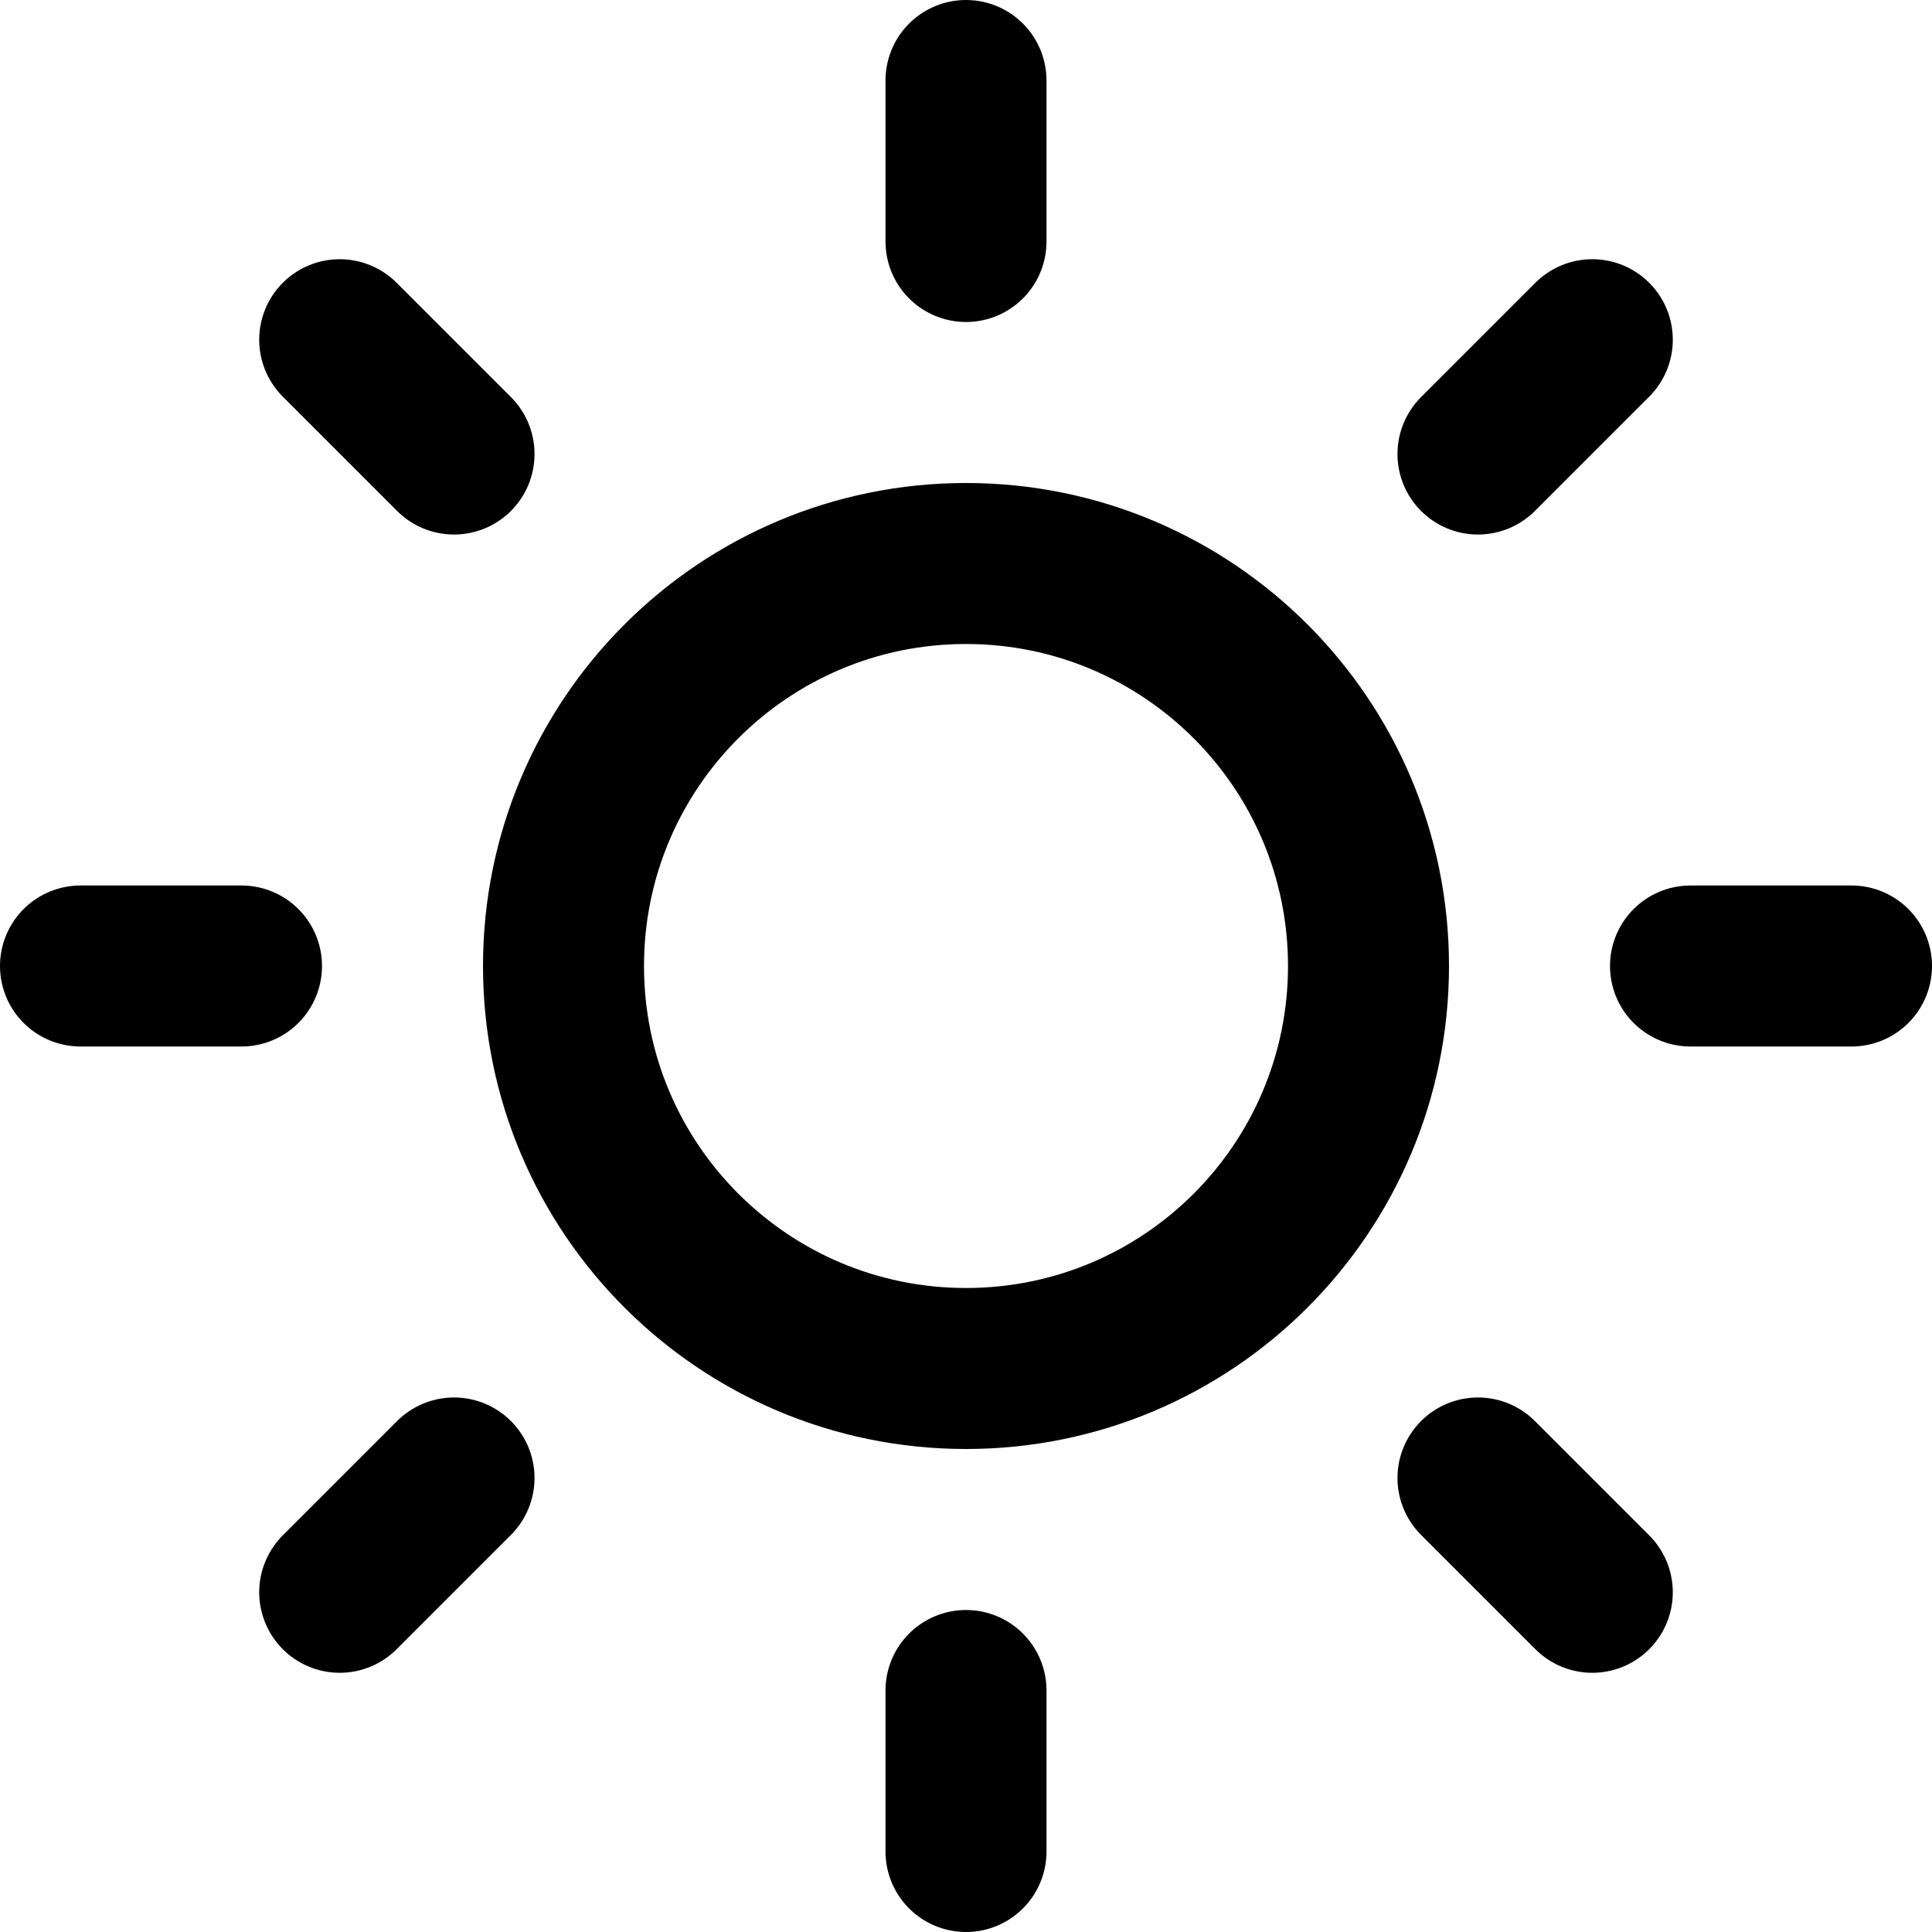
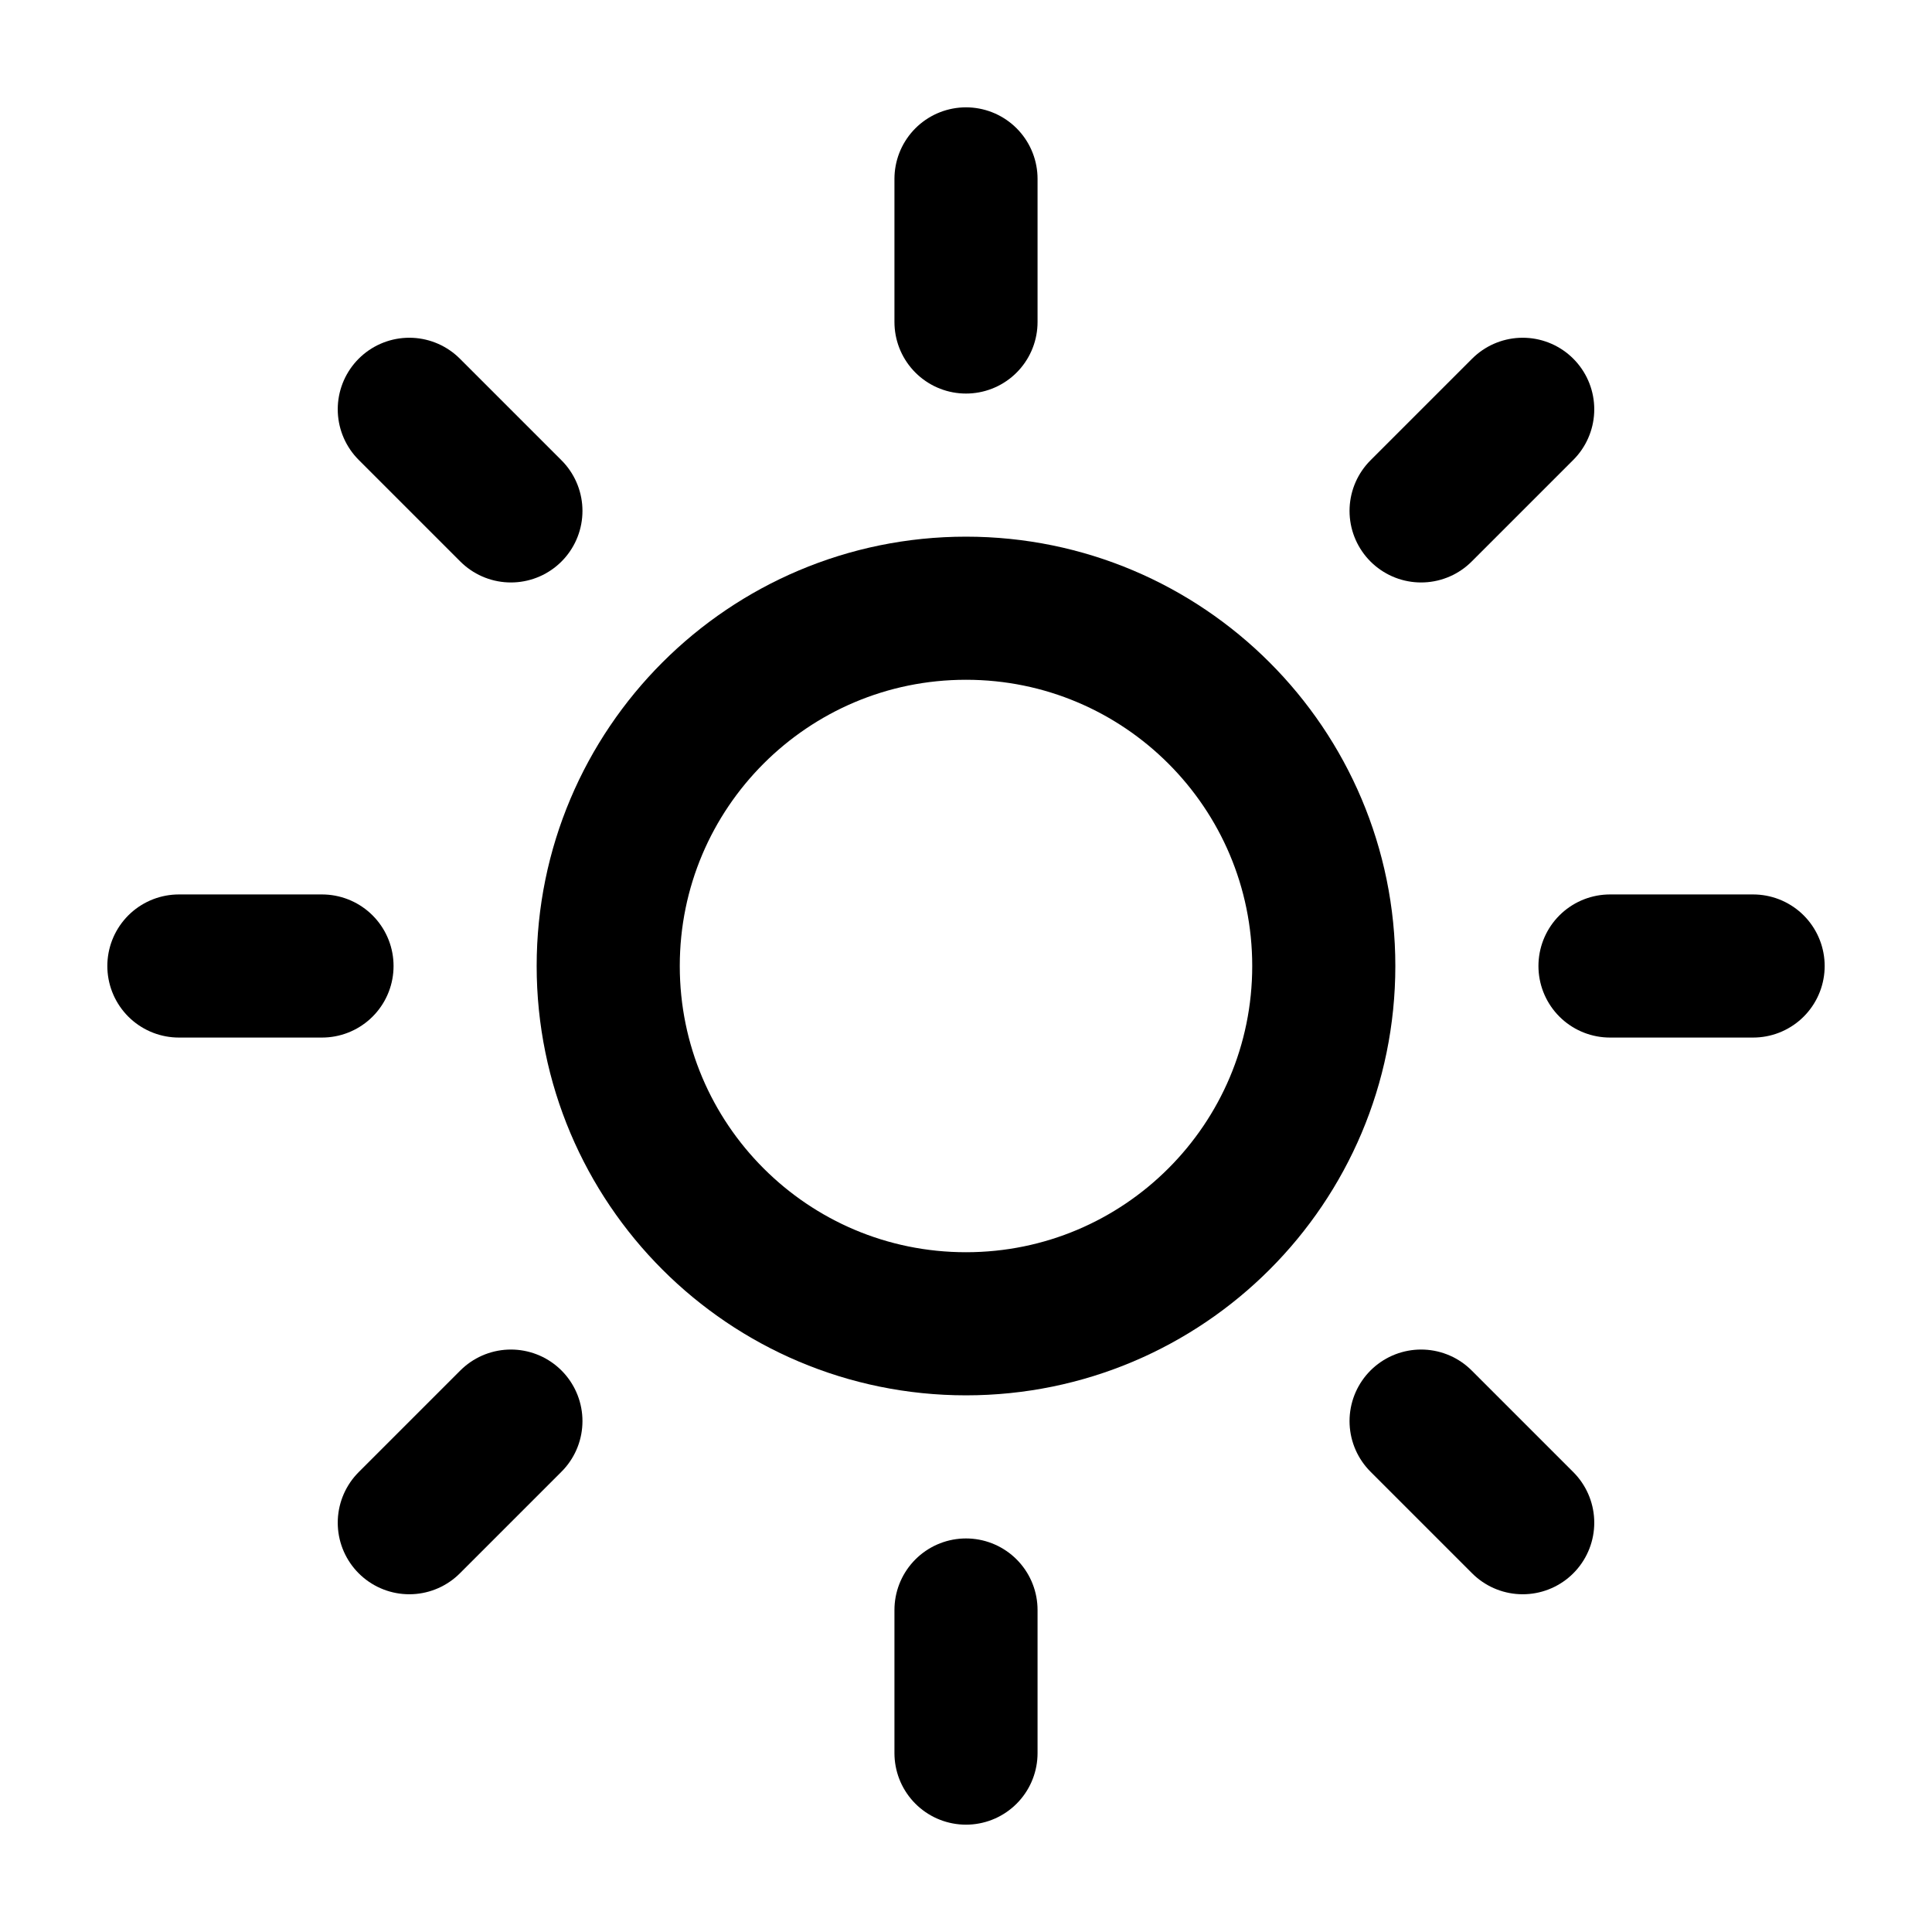
- <svg viewBox="0 0 24 24" fill="none" stroke="currentColor" stroke-width="2" stroke-linecap="round" stroke-linejoin="round">
+ <svg viewBox="-1.5 -1.5 27 27" fill="none" stroke="currentColor" stroke-width="2" stroke-linecap="round" stroke-linejoin="round">
  <circle cx="12" cy="12" r="5" />
  <line x1="12" y1="1" x2="12" y2="3" />
  <line x1="12" y1="21" x2="12" y2="23" />
  <line x1="4.22" y1="4.22" x2="5.64" y2="5.64" />
  <line x1="18.36" y1="18.36" x2="19.78" y2="19.78" />
  <line x1="1" y1="12" x2="3" y2="12" />
  <line x1="21" y1="12" x2="23" y2="12" />
  <line x1="4.22" y1="19.78" x2="5.64" y2="18.36" />
  <line x1="18.36" y1="5.64" x2="19.78" y2="4.22" />
</svg>
